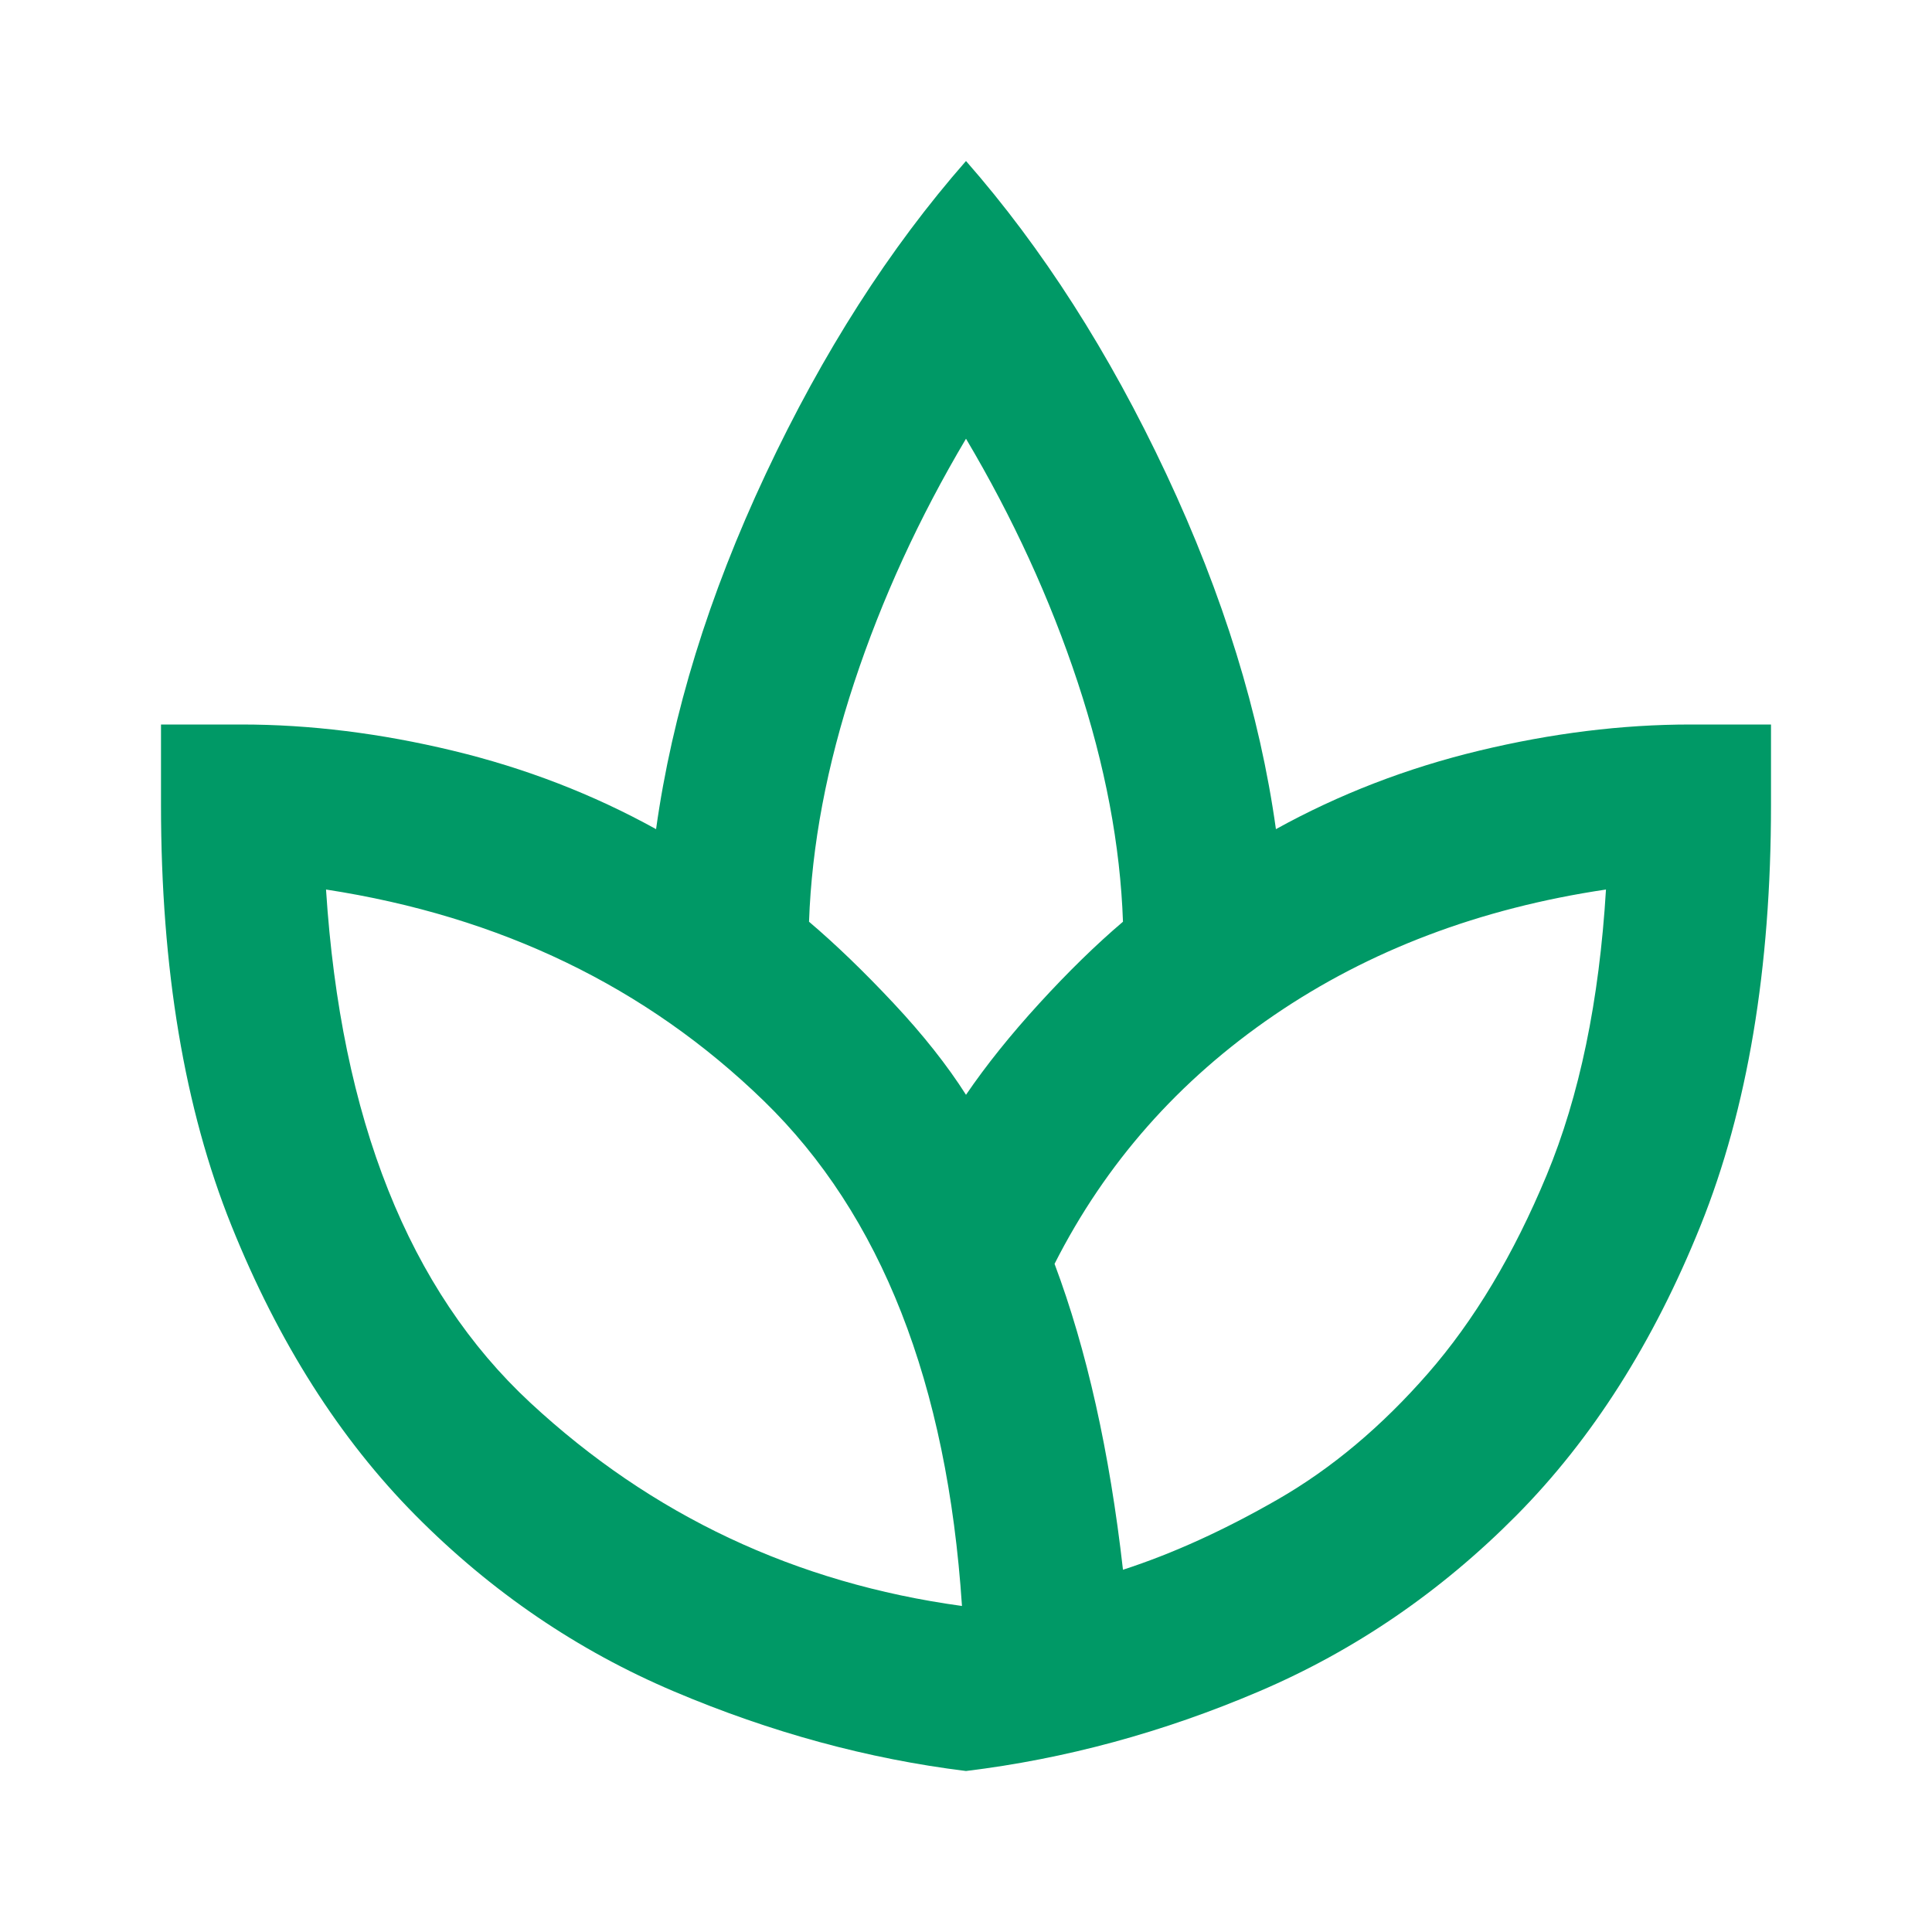
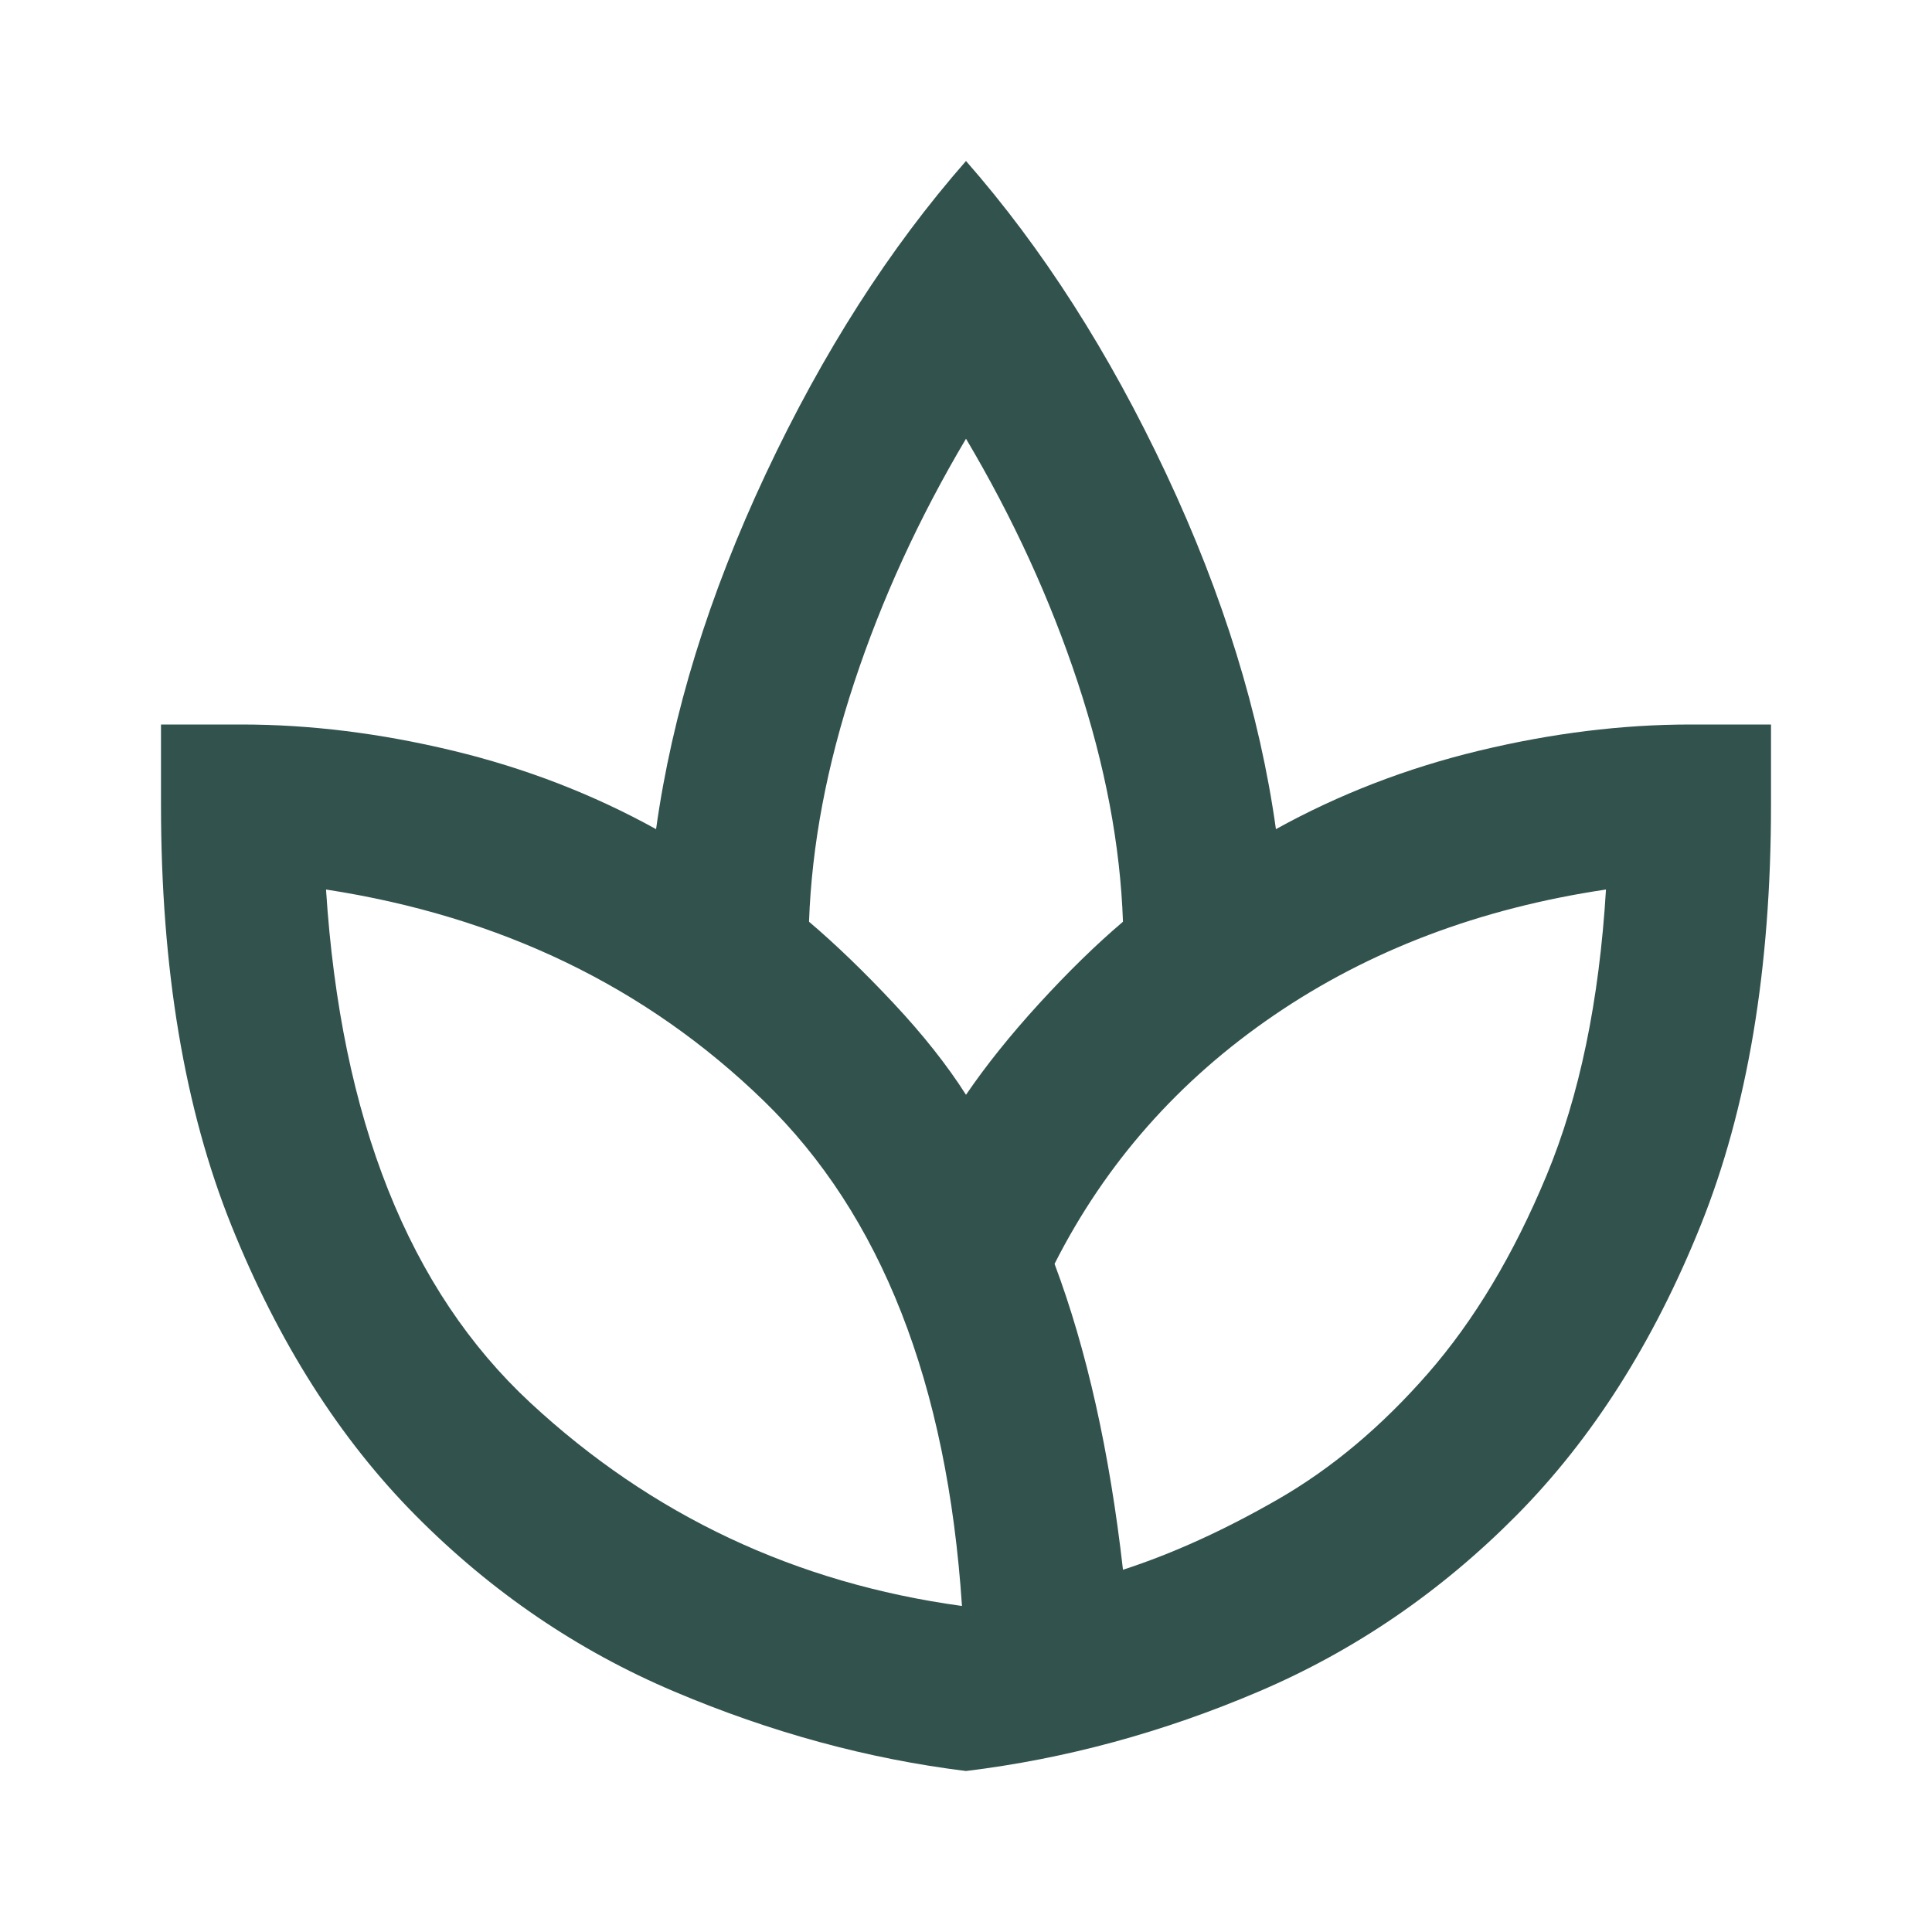
- <svg xmlns="http://www.w3.org/2000/svg" height="24px" viewBox="0 -960 960 960" width="24px" fill="#009966">
+ <svg xmlns="http://www.w3.org/2000/svg" height="24px" viewBox="0 -960 960 960" width="24px" fill="#32524d">
  <path d="M480-80q-73-9-145-39.5T206.5-207Q150-264 115-351T80-560v-40h40q51 0 105 13t101 39q12-86 54.5-176.5T480-880q57 65 99.5 155.5T634-548q47-26 101-39t105-13h40v40q0 122-35 209t-91.5 144q-56.5 57-128 87.5T480-80Zm-2-82q-11-166-98.5-251T162-518q11 171 101.5 255T478-162Zm2-254q15-22 36.5-45.5T558-502q-2-57-22.5-119T480-742q-35 59-55.5 121T402-502q20 17 42 40.5t36 45.5Zm78 236q37-12 77-35t74.5-62.5q34.5-39.5 59-98.5T798-518q-94 14-165 62.5T524-332q12 32 20.5 70t13.5 82Zm-78-236Zm78 236Zm-80 18Zm46-170ZM480-80Z" />
</svg>
